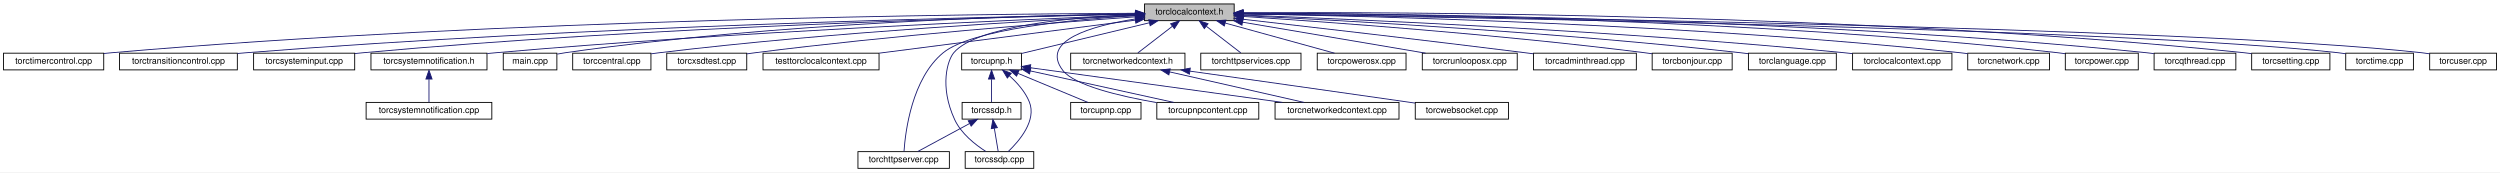
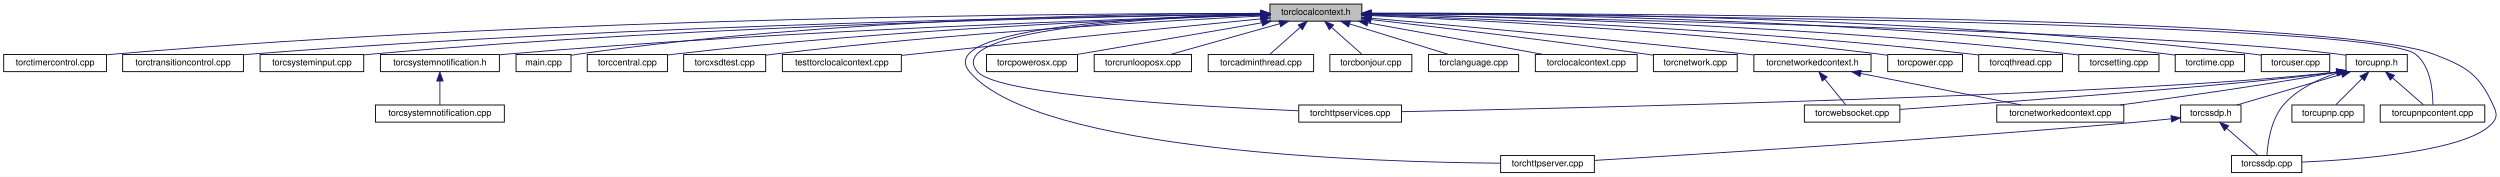
- <svg xmlns="http://www.w3.org/2000/svg" xmlns:xlink="http://www.w3.org/1999/xlink" width="2844pt" height="196pt" viewBox="0.00 0.00 2844.00 196.00">
+ <svg xmlns="http://www.w3.org/2000/svg" xmlns:xlink="http://www.w3.org/1999/xlink" width="2774pt" height="196pt" viewBox="0.00 0.00 2773.79 196.00">
  <g id="graph0" class="graph" transform="scale(1 1) rotate(0) translate(4 192)">
-     <polygon fill="white" stroke="none" points="-4,4 -4,-192 2840,-192 2840,4 -4,4" />
+     <polygon fill="white" stroke="none" points="-4,4 -4,-192 2769.79,-192 2769.79,4 -4,4" />
    <g id="node1" class="node">
-       <polygon fill="#bfbfbf" stroke="black" points="1298,-168.5 1298,-187.5 1400,-187.5 1400,-168.5 1298,-168.5" />
-       <text text-anchor="middle" x="1349" y="-175.5" font-family="Helvetica,sans-Serif" font-size="10.00">torclocalcontext.h</text>
+       <polygon fill="#bfbfbf" stroke="black" points="1405,-168.5 1405,-187.5 1507,-187.5 1507,-168.5 1405,-168.5" />
+       <text text-anchor="middle" x="1456" y="-175.5" font-family="Helvetica,sans-Serif" font-size="10.00">torclocalcontext.h</text>
    </g>
    <g id="node2" class="node">
      <g id="a_node2">
        <a xlink:href="../../d3/d4a/torctimercontrol_8cpp.html" target="_top" xlink:title="torctimercontrol.cpp">
          <polygon fill="white" stroke="black" points="0,-112.5 0,-131.5 114,-131.5 114,-112.5 0,-112.5" />
          <text text-anchor="middle" x="57" y="-119.5" font-family="Helvetica,sans-Serif" font-size="10.00">torctimercontrol.cpp</text>
        </a>
      </g>
    </g>
    <g id="edge1" class="edge">
-       <path fill="none" stroke="midnightblue" d="M1287.76,-176.89C1108.38,-176.108 568.724,-170.476 123,-132 120.12,-131.751 117.172,-131.465 114.199,-131.152" />
-       <polygon fill="midnightblue" stroke="midnightblue" points="1287.78,-180.39 1297.79,-176.93 1287.81,-173.39 1287.78,-180.39" />
+       <path fill="none" stroke="midnightblue" d="M1394.68,-177.147C1205.16,-177.125 612.082,-173.493 123,-132 120.119,-131.756 117.172,-131.473 114.198,-131.162" />
+       <polygon fill="midnightblue" stroke="midnightblue" points="1394.73,-180.647 1404.73,-177.144 1394.73,-173.647 1394.73,-180.647" />
    </g>
    <g id="node3" class="node">
      <g id="a_node3">
        <a xlink:href="../../da/dcd/torctransitioncontrol_8cpp.html" target="_top" xlink:title="torctransitioncontrol.cpp">
          <polygon fill="white" stroke="black" points="132,-112.5 132,-131.5 266,-131.5 266,-112.5 132,-112.5" />
          <text text-anchor="middle" x="199" y="-119.5" font-family="Helvetica,sans-Serif" font-size="10.00">torctransitioncontrol.cpp</text>
        </a>
      </g>
    </g>
    <g id="edge2" class="edge">
-       <path fill="none" stroke="midnightblue" d="M1287.43,-176.021C1122.99,-173.06 659.977,-162.449 276,-132 272.78,-131.745 269.487,-131.458 266.163,-131.148" />
-       <polygon fill="midnightblue" stroke="midnightblue" points="1287.76,-179.527 1297.82,-176.205 1287.88,-172.528 1287.76,-179.527" />
+       <path fill="none" stroke="midnightblue" d="M1394.95,-176.391C1220.17,-174.277 702.955,-165.439 275,-132 272.086,-131.772 269.111,-131.517 266.108,-131.241" />
+       <polygon fill="midnightblue" stroke="midnightblue" points="1394.94,-179.891 1404.98,-176.509 1395.02,-172.891 1394.94,-179.891" />
    </g>
    <g id="node4" class="node">
      <g id="a_node4">
        <a xlink:href="../../d0/ddb/torcsysteminput_8cpp.html" target="_top" xlink:title="torcsysteminput.cpp">
          <polygon fill="white" stroke="black" points="284.5,-112.5 284.5,-131.5 399.5,-131.5 399.5,-112.5 284.5,-112.5" />
          <text text-anchor="middle" x="342" y="-119.5" font-family="Helvetica,sans-Serif" font-size="10.00">torcsysteminput.cpp</text>
        </a>
      </g>
    </g>
    <g id="edge3" class="edge">
-       <path fill="none" stroke="midnightblue" d="M1287.56,-175.88C1137.33,-172.745 739.505,-162.053 409,-132 405.961,-131.724 402.848,-131.411 399.708,-131.071" />
-       <polygon fill="midnightblue" stroke="midnightblue" points="1287.88,-179.387 1297.95,-176.093 1288.02,-172.389 1287.88,-179.387" />
+       <path fill="none" stroke="midnightblue" d="M1394.74,-176.304C1233.23,-174.049 782.516,-165.045 409,-132 405.96,-131.731 402.847,-131.424 399.706,-131.089" />
+       <polygon fill="midnightblue" stroke="midnightblue" points="1394.91,-179.806 1404.96,-176.443 1395.01,-172.807 1394.91,-179.806" />
    </g>
    <g id="node5" class="node">
      <g id="a_node5">
        <a xlink:href="../../d1/d5d/torcsystemnotification_8h.html" target="_top" xlink:title="torcsystemnotification.h">
          <polygon fill="white" stroke="black" points="418,-112.5 418,-131.5 550,-131.5 550,-112.5 418,-112.5" />
          <text text-anchor="middle" x="484" y="-119.5" font-family="Helvetica,sans-Serif" font-size="10.00">torcsystemnotification.h</text>
        </a>
      </g>
    </g>
    <g id="edge4" class="edge">
-       <path fill="none" stroke="midnightblue" d="M1287.31,-174.761C1154.25,-169.651 830.473,-155.706 560,-132 556.823,-131.722 553.574,-131.416 550.295,-131.092" />
-       <polygon fill="midnightblue" stroke="midnightblue" points="1287.56,-178.273 1297.69,-175.157 1287.83,-171.278 1287.56,-178.273" />
+       <path fill="none" stroke="midnightblue" d="M1394.79,-175.392C1249.53,-171.257 872.689,-158.657 559,-132 556.125,-131.756 553.191,-131.487 550.228,-131.2" />
+       <polygon fill="midnightblue" stroke="midnightblue" points="1394.75,-178.892 1404.84,-175.675 1394.95,-171.895 1394.75,-178.892" />
    </g>
    <g id="node7" class="node">
      <g id="a_node7">
        <a xlink:href="../../d6/d7a/server_2main_8cpp.html" target="_top" xlink:title="main.cpp">
          <polygon fill="white" stroke="black" points="568.5,-112.5 568.5,-131.5 629.5,-131.5 629.5,-112.5 568.5,-112.5" />
          <text text-anchor="middle" x="599" y="-119.5" font-family="Helvetica,sans-Serif" font-size="10.00">main.cpp</text>
        </a>
      </g>
    </g>
    <g id="edge6" class="edge">
-       <path fill="none" stroke="midnightblue" d="M1287.92,-176.371C1164.62,-174.39 877.434,-166.161 639,-132 636.041,-131.576 632.976,-131.049 629.919,-130.464" />
-       <polygon fill="midnightblue" stroke="midnightblue" points="1287.87,-179.871 1297.92,-176.524 1287.98,-172.872 1287.87,-179.871" />
+       <path fill="none" stroke="midnightblue" d="M1394.71,-177.213C1258.13,-176.905 918.664,-171.803 638,-132 635.248,-131.61 632.404,-131.122 629.564,-130.576" />
+       <polygon fill="midnightblue" stroke="midnightblue" points="1394.96,-180.713 1404.97,-177.228 1394.97,-173.713 1394.96,-180.713" />
    </g>
    <g id="node8" class="node">
      <g id="a_node8">
        <a xlink:href="../../d1/d81/torccentral_8cpp.html" target="_top" xlink:title="torccentral.cpp">
          <polygon fill="white" stroke="black" points="647.5,-112.5 647.5,-131.5 736.5,-131.5 736.5,-112.5 647.5,-112.5" />
          <text text-anchor="middle" x="692" y="-119.5" font-family="Helvetica,sans-Serif" font-size="10.00">torccentral.cpp</text>
        </a>
      </g>
    </g>
    <g id="edge7" class="edge">
-       <path fill="none" stroke="midnightblue" d="M1287.45,-174.252C1178.15,-168.962 943.142,-155.735 746,-132 742.98,-131.636 739.872,-131.223 736.744,-130.778" />
-       <polygon fill="midnightblue" stroke="midnightblue" points="1287.47,-177.757 1297.62,-174.74 1287.8,-170.765 1287.47,-177.757" />
+       <path fill="none" stroke="midnightblue" d="M1394.97,-175.297C1271.76,-171.381 984.594,-159.847 745,-132 742.311,-131.688 739.552,-131.33 736.772,-130.943" />
+       <polygon fill="midnightblue" stroke="midnightblue" points="1394.87,-178.795 1404.97,-175.609 1395.08,-171.798 1394.87,-178.795" />
    </g>
    <g id="node9" class="node">
      <g id="a_node9">
        <a xlink:href="../../d6/ddf/torcxsdtest_8cpp.html" target="_top" xlink:title="torcxsdtest.cpp">
          <polygon fill="white" stroke="black" points="754.5,-112.5 754.5,-131.5 845.5,-131.5 845.5,-112.5 754.5,-112.5" />
          <text text-anchor="middle" x="800" y="-119.5" font-family="Helvetica,sans-Serif" font-size="10.00">torcxsdtest.cpp</text>
        </a>
      </g>
    </g>
    <g id="edge8" class="edge">
-       <path fill="none" stroke="midnightblue" d="M1287.53,-172.817C1193.94,-166.129 1010.22,-151.744 855,-132 851.929,-131.609 848.766,-131.176 845.582,-130.716" />
-       <polygon fill="midnightblue" stroke="midnightblue" points="1287.44,-176.32 1297.67,-173.537 1287.94,-169.337 1287.44,-176.32" />
+       <path fill="none" stroke="midnightblue" d="M1394.66,-174.182C1285.74,-168.783 1051.52,-155.391 855,-132 851.926,-131.634 848.76,-131.219 845.575,-130.773" />
+       <polygon fill="midnightblue" stroke="midnightblue" points="1394.64,-177.685 1404.8,-174.68 1394.98,-170.694 1394.64,-177.685" />
    </g>
    <g id="node10" class="node">
      <g id="a_node10">
        <a xlink:href="../../dd/dbf/testtorclocalcontext_8cpp.html" target="_top" xlink:title="testtorclocalcontext.cpp">
          <polygon fill="white" stroke="black" points="864,-112.5 864,-131.5 996,-131.5 996,-112.5 864,-112.5" />
          <text text-anchor="middle" x="930" y="-119.5" font-family="Helvetica,sans-Serif" font-size="10.00">testtorclocalcontext.cpp</text>
        </a>
      </g>
    </g>
    <g id="edge9" class="edge">
-       <path fill="none" stroke="midnightblue" d="M1287.49,-169.073C1209.71,-159.048 1076.3,-141.855 996.305,-131.545" />
-       <polygon fill="midnightblue" stroke="midnightblue" points="1287.26,-172.572 1297.62,-170.379 1288.15,-165.629 1287.26,-172.572" />
+       <path fill="none" stroke="midnightblue" d="M1394.7,-171.04C1308.71,-162.627 1147.38,-146.658 1010,-132 1005.55,-131.526 1000.97,-131.029 996.348,-130.523" />
+       <polygon fill="midnightblue" stroke="midnightblue" points="1394.52,-174.538 1404.81,-172.028 1395.2,-167.571 1394.52,-174.538" />
    </g>
    <g id="node11" class="node">
      <g id="a_node11">
        <a xlink:href="../../de/dc5/torchttpserver_8cpp.html" target="_top" xlink:title="torchttpserver.cpp">
-           <polygon fill="white" stroke="black" points="972,-0.5 972,-19.5 1076,-19.5 1076,-0.5 972,-0.5" />
-           <text text-anchor="middle" x="1024" y="-7.5" font-family="Helvetica,sans-Serif" font-size="10.00">torchttpserver.cpp</text>
+           <polygon fill="white" stroke="black" points="1661,-0.5 1661,-19.5 1765,-19.5 1765,-0.5 1661,-0.5" />
+           <text text-anchor="middle" x="1713" y="-7.5" font-family="Helvetica,sans-Serif" font-size="10.00">torchttpserver.cpp</text>
        </a>
      </g>
    </g>
    <g id="edge10" class="edge">
-       <path fill="none" stroke="midnightblue" d="M1287.46,-174.23C1215.34,-169.789 1101.52,-158.676 1069,-132 1033.3,-102.716 1025.92,-42.211 1024.39,-19.693" />
-       <polygon fill="midnightblue" stroke="midnightblue" points="1287.6,-177.744 1297.79,-174.838 1288.01,-170.756 1287.6,-177.744" />
+       <path fill="none" stroke="midnightblue" d="M1394.69,-176.245C1275.78,-173.66 1029.04,-162.254 1072,-112 1147.94,-23.152 1521.9,-11.979 1660.87,-10.935" />
+       <polygon fill="midnightblue" stroke="midnightblue" points="1394.69,-179.745 1404.76,-176.449 1394.83,-172.747 1394.69,-179.745" />
    </g>
    <g id="node12" class="node">
      <g id="a_node12">
        <a xlink:href="../../da/d1a/torchttpservices_8cpp.html" target="_top" xlink:title="torchttpservices.cpp">
-           <polygon fill="white" stroke="black" points="1362,-112.5 1362,-131.5 1476,-131.5 1476,-112.5 1362,-112.5" />
-           <text text-anchor="middle" x="1419" y="-119.5" font-family="Helvetica,sans-Serif" font-size="10.00">torchttpservices.cpp</text>
+           <polygon fill="white" stroke="black" points="1437,-56.5 1437,-75.5 1551,-75.5 1551,-56.5 1437,-56.5" />
+           <text text-anchor="middle" x="1494" y="-63.5" font-family="Helvetica,sans-Serif" font-size="10.00">torchttpservices.cpp</text>
        </a>
      </g>
    </g>
    <g id="edge11" class="edge">
-       <path fill="none" stroke="midnightblue" d="M1368.31,-162.101C1380.91,-152.382 1396.93,-140.027 1407.55,-131.834" />
-       <polygon fill="midnightblue" stroke="midnightblue" points="1366.03,-159.445 1360.25,-168.324 1370.3,-164.987 1366.03,-159.445" />
+       <path fill="none" stroke="midnightblue" d="M1394.71,-175.849C1277.76,-172.552 1038.01,-159.925 1081,-112 1104.33,-85.993 1328.91,-73.576 1436.75,-69.075" />
+       <polygon fill="midnightblue" stroke="midnightblue" points="1394.86,-179.354 1404.95,-176.123 1395.05,-172.357 1394.86,-179.354" />
    </g>
    <g id="node13" class="node">
      <g id="a_node13">
        <a xlink:href="../../df/d2a/torcpowerosx_8cpp.html" target="_top" xlink:title="torcpowerosx.cpp">
-           <polygon fill="white" stroke="black" points="1494.5,-112.5 1494.5,-131.5 1595.5,-131.5 1595.5,-112.5 1494.5,-112.5" />
-           <text text-anchor="middle" x="1545" y="-119.5" font-family="Helvetica,sans-Serif" font-size="10.00">torcpowerosx.cpp</text>
+           <polygon fill="white" stroke="black" points="1090.5,-112.5 1090.5,-131.5 1191.5,-131.5 1191.5,-112.5 1090.5,-112.5" />
+           <text text-anchor="middle" x="1141" y="-119.5" font-family="Helvetica,sans-Serif" font-size="10.00">torcpowerosx.cpp</text>
        </a>
      </g>
    </g>
    <g id="edge12" class="edge">
-       <path fill="none" stroke="midnightblue" d="M1390.02,-165.699C1427.01,-155.507 1480.6,-140.743 1514.09,-131.516" />
-       <polygon fill="midnightblue" stroke="midnightblue" points="1388.77,-162.413 1380.06,-168.444 1390.63,-169.162 1388.77,-162.413" />
+       <path fill="none" stroke="midnightblue" d="M1396.08,-166.727C1336.55,-156.523 1246.34,-141.058 1190.68,-131.516" />
+       <polygon fill="midnightblue" stroke="midnightblue" points="1395.64,-170.203 1406.09,-168.444 1396.82,-163.304 1395.64,-170.203" />
    </g>
    <g id="node14" class="node">
      <g id="a_node14">
        <a xlink:href="../../d7/d74/torcrunlooposx_8cpp.html" target="_top" xlink:title="torcrunlooposx.cpp">
-           <polygon fill="white" stroke="black" points="1614,-112.5 1614,-131.5 1722,-131.5 1722,-112.5 1614,-112.5" />
-           <text text-anchor="middle" x="1668" y="-119.5" font-family="Helvetica,sans-Serif" font-size="10.00">torcrunlooposx.cpp</text>
+           <polygon fill="white" stroke="black" points="1210,-112.5 1210,-131.5 1318,-131.5 1318,-112.5 1210,-112.5" />
+           <text text-anchor="middle" x="1264" y="-119.5" font-family="Helvetica,sans-Serif" font-size="10.00">torcrunlooposx.cpp</text>
        </a>
      </g>
    </g>
    <g id="edge13" class="edge">
-       <path fill="none" stroke="midnightblue" d="M1409.68,-166.727C1469.97,-156.523 1561.32,-141.058 1617.69,-131.516" />
-       <polygon fill="midnightblue" stroke="midnightblue" points="1408.82,-163.324 1399.55,-168.444 1409.99,-170.225 1408.82,-163.324" />
+       <path fill="none" stroke="midnightblue" d="M1415.82,-165.699C1379.58,-155.507 1327.09,-140.743 1294.28,-131.516" />
+       <polygon fill="midnightblue" stroke="midnightblue" points="1415,-169.105 1425.58,-168.444 1416.9,-162.367 1415,-169.105" />
    </g>
    <g id="node15" class="node">
      <g id="a_node15">
        <a xlink:href="../../d5/d95/torcadminthread_8cpp.html" target="_top" xlink:title="torcadminthread.cpp">
-           <polygon fill="white" stroke="black" points="1740.5,-112.5 1740.5,-131.5 1857.5,-131.5 1857.5,-112.5 1740.5,-112.5" />
-           <text text-anchor="middle" x="1799" y="-119.5" font-family="Helvetica,sans-Serif" font-size="10.00">torcadminthread.cpp</text>
+           <polygon fill="white" stroke="black" points="1336.5,-112.5 1336.5,-131.5 1453.5,-131.5 1453.5,-112.5 1336.5,-112.5" />
+           <text text-anchor="middle" x="1395" y="-119.5" font-family="Helvetica,sans-Serif" font-size="10.00">torcadminthread.cpp</text>
        </a>
      </g>
    </g>
    <g id="edge14" class="edge">
-       <path fill="none" stroke="midnightblue" d="M1410.27,-170.056C1485.75,-161.439 1617.88,-146.148 1731,-132 1734.07,-131.616 1737.22,-131.217 1740.4,-130.81" />
-       <polygon fill="midnightblue" stroke="midnightblue" points="1409.54,-166.616 1400,-171.227 1410.34,-173.571 1409.54,-166.616" />
+       <path fill="none" stroke="midnightblue" d="M1438.53,-161.537C1427.66,-151.909 1414.06,-139.869 1404.98,-131.834" />
+       <polygon fill="midnightblue" stroke="midnightblue" points="1436.39,-164.316 1446.2,-168.324 1441.03,-159.075 1436.39,-164.316" />
    </g>
    <g id="node16" class="node">
      <g id="a_node16">
        <a xlink:href="../../dc/d96/torcbonjour_8cpp.html" target="_top" xlink:title="torcbonjour.cpp">
-           <polygon fill="white" stroke="black" points="1875.5,-112.5 1875.5,-131.5 1966.5,-131.5 1966.5,-112.5 1875.5,-112.5" />
-           <text text-anchor="middle" x="1921" y="-119.5" font-family="Helvetica,sans-Serif" font-size="10.00">torcbonjour.cpp</text>
+           <polygon fill="white" stroke="black" points="1471.5,-112.5 1471.5,-131.5 1562.5,-131.5 1562.5,-112.5 1471.5,-112.5" />
+           <text text-anchor="middle" x="1517" y="-119.5" font-family="Helvetica,sans-Serif" font-size="10.00">torcbonjour.cpp</text>
        </a>
      </g>
    </g>
    <g id="edge15" class="edge">
-       <path fill="none" stroke="midnightblue" d="M1410.47,-173.228C1507.64,-166.912 1702.61,-152.807 1867,-132 1869.73,-131.654 1872.54,-131.271 1875.37,-130.863" />
-       <polygon fill="midnightblue" stroke="midnightblue" points="1409.99,-169.751 1400.24,-173.887 1410.44,-176.736 1409.99,-169.751" />
+       <path fill="none" stroke="midnightblue" d="M1473.47,-161.537C1484.34,-151.909 1497.94,-139.869 1507.02,-131.834" />
+       <polygon fill="midnightblue" stroke="midnightblue" points="1470.97,-159.075 1465.8,-168.324 1475.61,-164.316 1470.97,-159.075" />
    </g>
    <g id="node17" class="node">
      <g id="a_node17">
        <a xlink:href="../../d3/df3/torclanguage_8cpp.html" target="_top" xlink:title="torclanguage.cpp">
-           <polygon fill="white" stroke="black" points="1985,-112.5 1985,-131.5 2085,-131.5 2085,-112.5 1985,-112.5" />
-           <text text-anchor="middle" x="2035" y="-119.5" font-family="Helvetica,sans-Serif" font-size="10.00">torclanguage.cpp</text>
+           <polygon fill="white" stroke="black" points="1581,-112.5 1581,-131.5 1681,-131.5 1681,-112.5 1581,-112.5" />
+           <text text-anchor="middle" x="1631" y="-119.5" font-family="Helvetica,sans-Serif" font-size="10.00">torclanguage.cpp</text>
        </a>
      </g>
    </g>
    <g id="edge16" class="edge">
-       <path fill="none" stroke="midnightblue" d="M1410.47,-174.218C1522.94,-168.765 1769.34,-155.142 1976,-132 1978.88,-131.677 1981.84,-131.317 1984.82,-130.932" />
-       <polygon fill="midnightblue" stroke="midnightblue" points="1410.15,-170.729 1400.33,-174.705 1410.49,-177.721 1410.15,-170.729" />
+       <path fill="none" stroke="midnightblue" d="M1493.47,-165.436C1526.47,-155.255 1573.76,-140.664 1603.4,-131.516" />
+       <polygon fill="midnightblue" stroke="midnightblue" points="1492.25,-162.151 1483.73,-168.444 1494.32,-168.839 1492.25,-162.151" />
    </g>
    <g id="node18" class="node">
      <g id="a_node18">
        <a xlink:href="../../da/d67/torclocalcontext_8cpp.html" target="_top" xlink:title="torclocalcontext.cpp">
-           <polygon fill="white" stroke="black" points="2103.5,-112.5 2103.5,-131.5 2216.5,-131.5 2216.5,-112.5 2103.5,-112.5" />
-           <text text-anchor="middle" x="2160" y="-119.5" font-family="Helvetica,sans-Serif" font-size="10.00">torclocalcontext.cpp</text>
+           <polygon fill="white" stroke="black" points="1699.5,-112.5 1699.5,-131.5 1812.5,-131.5 1812.5,-112.5 1699.5,-112.5" />
+           <text text-anchor="middle" x="1756" y="-119.5" font-family="Helvetica,sans-Serif" font-size="10.00">torclocalcontext.cpp</text>
        </a>
      </g>
    </g>
    <g id="edge17" class="edge">
-       <path fill="none" stroke="midnightblue" d="M1410.48,-174.852C1538.1,-170.049 1840.95,-156.861 2094,-132 2096.99,-131.706 2100.06,-131.379 2103.15,-131.028" />
-       <polygon fill="midnightblue" stroke="midnightblue" points="1410,-171.367 1400.14,-175.237 1410.26,-178.363 1410,-171.367" />
+       <path fill="none" stroke="midnightblue" d="M1513.42,-166.664C1570.12,-156.459 1655.79,-141.039 1708.69,-131.516" />
+       <polygon fill="midnightblue" stroke="midnightblue" points="1512.76,-163.227 1503.54,-168.444 1514,-170.117 1512.76,-163.227" />
    </g>
    <g id="node19" class="node">
      <g id="a_node19">
        <a xlink:href="../../da/d9c/torcnetwork_8cpp.html" target="_top" xlink:title="torcnetwork.cpp">
-           <polygon fill="white" stroke="black" points="2234.5,-112.5 2234.5,-131.5 2327.5,-131.5 2327.5,-112.5 2234.5,-112.5" />
-           <text text-anchor="middle" x="2281" y="-119.5" font-family="Helvetica,sans-Serif" font-size="10.00">torcnetwork.cpp</text>
+           <polygon fill="white" stroke="black" points="1830.5,-112.5 1830.5,-131.5 1923.5,-131.5 1923.5,-112.5 1830.5,-112.5" />
+           <text text-anchor="middle" x="1877" y="-119.5" font-family="Helvetica,sans-Serif" font-size="10.00">torcnetwork.cpp</text>
        </a>
      </g>
    </g>
    <g id="edge18" class="edge">
-       <path fill="none" stroke="midnightblue" d="M1410.4,-176.189C1553.65,-173.788 1920.98,-164.68 2226,-132 2228.69,-131.711 2231.46,-131.378 2234.24,-131.014" />
-       <polygon fill="midnightblue" stroke="midnightblue" points="1410.01,-172.695 1400.07,-176.357 1410.12,-179.694 1410.01,-172.695" />
+       <path fill="none" stroke="midnightblue" d="M1517.36,-170.213C1590.14,-161.986 1715.09,-147.314 1822,-132 1824.68,-131.616 1827.43,-131.208 1830.21,-130.786" />
+       <polygon fill="midnightblue" stroke="midnightblue" points="1516.55,-166.781 1507,-171.379 1517.33,-173.737 1516.55,-166.781" />
    </g>
    <g id="node20" class="node">
      <g id="a_node20">
-         <a xlink:href="../../dd/d1e/torcupnp_8h.html" target="_top" xlink:title="torcupnp.h">
-           <polygon fill="white" stroke="black" points="1090,-112.5 1090,-131.5 1158,-131.5 1158,-112.5 1090,-112.5" />
-           <text text-anchor="middle" x="1124" y="-119.5" font-family="Helvetica,sans-Serif" font-size="10.00">torcupnp.h</text>
+         <a xlink:href="../../d5/d9a/torcnetworkedcontext_8h.html" target="_top" xlink:title="torcnetworkedcontext.h">
+           <polygon fill="white" stroke="black" points="1942,-112.5 1942,-131.5 2072,-131.5 2072,-112.5 1942,-112.5" />
+           <text text-anchor="middle" x="2007" y="-119.5" font-family="Helvetica,sans-Serif" font-size="10.00">torcnetworkedcontext.h</text>
        </a>
      </g>
    </g>
    <g id="edge19" class="edge">
-       <path fill="none" stroke="midnightblue" d="M1303.41,-166.059C1260.37,-155.728 1196.79,-140.47 1158.01,-131.163" />
-       <polygon fill="midnightblue" stroke="midnightblue" points="1302.81,-169.513 1313.35,-168.444 1304.44,-162.706 1302.81,-169.513" />
-     </g>
-     <g id="node22" class="node">
-       <g id="a_node22">
-         <a xlink:href="../../d9/de1/torcssdp_8cpp.html" target="_top" xlink:title="torcssdp.cpp">
-           <polygon fill="white" stroke="black" points="1094,-0.5 1094,-19.5 1172,-19.5 1172,-0.5 1094,-0.5" />
-           <text text-anchor="middle" x="1133" y="-7.5" font-family="Helvetica,sans-Serif" font-size="10.00">torcssdp.cpp</text>
-         </a>
-       </g>
-     </g>
-     <g id="edge35" class="edge">
-       <path fill="none" stroke="midnightblue" d="M1287.82,-175.562C1217.06,-172.456 1106.96,-162.681 1081,-132 1074.16,-123.92 1064.35,-94.207 1082,-56 1089.33,-40.136 1105.23,-27.574 1117.34,-19.799" />
-       <polygon fill="midnightblue" stroke="midnightblue" points="1287.82,-179.065 1297.96,-175.974 1288.11,-172.071 1287.82,-179.065" />
+       <path fill="none" stroke="midnightblue" d="M1517.34,-171.746C1608.21,-163.842 1783.89,-148.098 1933,-132 1935.83,-131.694 1938.72,-131.375 1941.64,-131.046" />
+       <polygon fill="midnightblue" stroke="midnightblue" points="1516.88,-168.272 1507.22,-172.624 1517.49,-175.246 1516.88,-168.272" />
+     </g>
+     <g id="node23" class="node">
+       <g id="a_node23">
+         <a xlink:href="../../d2/da7/torcpower_8cpp.html" target="_top" xlink:title="torcpower.cpp">
+           <polygon fill="white" stroke="black" points="2090.5,-112.5 2090.5,-131.5 2173.5,-131.5 2173.5,-112.5 2090.5,-112.5" />
+           <text text-anchor="middle" x="2132" y="-119.5" font-family="Helvetica,sans-Serif" font-size="10.00">torcpower.cpp</text>
+         </a>
+       </g>
+     </g>
+     <g id="edge22" class="edge">
+       <path fill="none" stroke="midnightblue" d="M1517.33,-174.678C1629.53,-169.965 1875.28,-157.49 2081,-132 2084.03,-131.624 2087.16,-131.189 2090.3,-130.718" />
+       <polygon fill="midnightblue" stroke="midnightblue" points="1517.06,-171.186 1507.21,-175.097 1517.35,-178.18 1517.06,-171.186" />
+     </g>
+     <g id="node24" class="node">
+       <g id="a_node24">
+         <a xlink:href="../../d8/d8c/torcqthread_8cpp.html" target="_top" xlink:title="torcqthread.cpp">
+           <polygon fill="white" stroke="black" points="2191.5,-112.5 2191.5,-131.5 2284.5,-131.5 2284.5,-112.5 2191.5,-112.5" />
+           <text text-anchor="middle" x="2238" y="-119.5" font-family="Helvetica,sans-Serif" font-size="10.00">torcqthread.cpp</text>
+         </a>
+       </g>
+     </g>
+     <g id="edge23" class="edge">
+       <path fill="none" stroke="midnightblue" d="M1517.45,-175.278C1642.89,-171.305 1937.32,-159.634 2183,-132 2185.69,-131.697 2188.45,-131.353 2191.24,-130.98" />
+       <polygon fill="midnightblue" stroke="midnightblue" points="1517.16,-171.785 1507.27,-175.595 1517.38,-178.782 1517.16,-171.785" />
    </g>
    <g id="node25" class="node">
      <g id="a_node25">
-         <a xlink:href="../../d9/db2/torcupnpcontent_8cpp.html" target="_top" xlink:title="torcupnpcontent.cpp">
-           <polygon fill="white" stroke="black" points="1312,-56.5 1312,-75.5 1428,-75.5 1428,-56.5 1312,-56.5" />
-           <text text-anchor="middle" x="1370" y="-63.5" font-family="Helvetica,sans-Serif" font-size="10.00">torcupnpcontent.cpp</text>
-         </a>
-       </g>
-     </g>
-     <g id="edge36" class="edge">
-       <path fill="none" stroke="midnightblue" d="M1287.68,-170.454C1237.65,-162.553 1179.14,-145.852 1205,-112 1218.11,-94.834 1269.62,-82.644 1311.64,-75.32" />
-       <polygon fill="midnightblue" stroke="midnightblue" points="1287.47,-173.96 1297.87,-171.964 1288.49,-167.036 1287.47,-173.96" />
+         <a xlink:href="../../de/d3c/torcsetting_8cpp.html" target="_top" xlink:title="torcsetting.cpp">
+           <polygon fill="white" stroke="black" points="2302.5,-112.5 2302.5,-131.5 2391.5,-131.5 2391.5,-112.5 2302.5,-112.5" />
+           <text text-anchor="middle" x="2347" y="-119.5" font-family="Helvetica,sans-Serif" font-size="10.00">torcsetting.cpp</text>
+         </a>
+       </g>
+     </g>
+     <g id="edge24" class="edge">
+       <path fill="none" stroke="midnightblue" d="M1517.19,-176.113C1655.84,-173.578 2004.41,-164.256 2294,-132 2296.69,-131.7 2299.45,-131.353 2302.23,-130.973" />
+       <polygon fill="midnightblue" stroke="midnightblue" points="1517.12,-172.613 1507.18,-176.29 1517.24,-179.612 1517.12,-172.613" />
    </g>
    <g id="node26" class="node">
      <g id="a_node26">
-         <a xlink:href="../../d5/d9a/torcnetworkedcontext_8h.html" target="_top" xlink:title="torcnetworkedcontext.h">
-           <polygon fill="white" stroke="black" points="1214,-112.5 1214,-131.5 1344,-131.5 1344,-112.5 1214,-112.5" />
-           <text text-anchor="middle" x="1279" y="-119.5" font-family="Helvetica,sans-Serif" font-size="10.00">torcnetworkedcontext.h</text>
-         </a>
-       </g>
-     </g>
-     <g id="edge27" class="edge">
-       <path fill="none" stroke="midnightblue" d="M1329.69,-162.101C1317.09,-152.382 1301.07,-140.027 1290.45,-131.834" />
-       <polygon fill="midnightblue" stroke="midnightblue" points="1327.7,-164.987 1337.75,-168.324 1331.97,-159.445 1327.7,-164.987" />
+         <a xlink:href="../../d8/d51/torctime_8cpp.html" target="_top" xlink:title="torctime.cpp">
+           <polygon fill="white" stroke="black" points="2409.5,-112.5 2409.5,-131.5 2486.5,-131.5 2486.5,-112.5 2409.5,-112.5" />
+           <text text-anchor="middle" x="2448" y="-119.5" font-family="Helvetica,sans-Serif" font-size="10.00">torctime.cpp</text>
+         </a>
+       </g>
+     </g>
+     <g id="edge25" class="edge">
+       <path fill="none" stroke="midnightblue" d="M1517.62,-177.078C1668.72,-176.615 2069.51,-171.43 2401,-132 2403.72,-131.676 2406.52,-131.286 2409.34,-130.853" />
+       <polygon fill="midnightblue" stroke="midnightblue" points="1517.16,-173.579 1507.17,-177.104 1517.18,-180.579 1517.16,-173.579" />
+     </g>
+     <g id="node27" class="node">
+       <g id="a_node27">
+         <a xlink:href="../../d5/d2f/torcuser_8cpp.html" target="_top" xlink:title="torcuser.cpp">
+           <polygon fill="white" stroke="black" points="2505,-112.5 2505,-131.5 2581,-131.5 2581,-112.5 2505,-112.5" />
+           <text text-anchor="middle" x="2543" y="-119.5" font-family="Helvetica,sans-Serif" font-size="10.00">torcuser.cpp</text>
+         </a>
+       </g>
+     </g>
+     <g id="edge26" class="edge">
+       <path fill="none" stroke="midnightblue" d="M1517.26,-177.461C1678.23,-178.001 2126.26,-175.166 2496,-132 2498.89,-131.663 2501.87,-131.25 2504.85,-130.787" />
+       <polygon fill="midnightblue" stroke="midnightblue" points="1517.09,-173.961 1507.07,-177.421 1517.06,-180.961 1517.09,-173.961" />
    </g>
    <g id="node28" class="node">
      <g id="a_node28">
-         <a xlink:href="../../d2/da7/torcpower_8cpp.html" target="_top" xlink:title="torcpower.cpp">
-           <polygon fill="white" stroke="black" points="2345.5,-112.5 2345.5,-131.5 2428.5,-131.5 2428.5,-112.5 2345.5,-112.5" />
-           <text text-anchor="middle" x="2387" y="-119.5" font-family="Helvetica,sans-Serif" font-size="10.00">torcpower.cpp</text>
-         </a>
-       </g>
-     </g>
-     <g id="edge30" class="edge">
-       <path fill="none" stroke="midnightblue" d="M1410.39,-177.026C1565.93,-176.481 1987.97,-171.186 2337,-132 2339.72,-131.695 2342.51,-131.332 2345.32,-130.929" />
-       <polygon fill="midnightblue" stroke="midnightblue" points="1410.08,-173.527 1400.09,-177.057 1410.1,-180.527 1410.08,-173.527" />
+         <a xlink:href="../../d9/de1/torcssdp_8cpp.html" target="_top" xlink:title="torcssdp.cpp">
+           <polygon fill="white" stroke="black" points="2472,-0.5 2472,-19.5 2550,-19.5 2550,-0.5 2472,-0.5" />
+           <text text-anchor="middle" x="2511" y="-7.5" font-family="Helvetica,sans-Serif" font-size="10.00">torcssdp.cpp</text>
+         </a>
+       </g>
+     </g>
+     <g id="edge27" class="edge">
+       <path fill="none" stroke="midnightblue" d="M1517.36,-177.123C1752.12,-177.273 2585.73,-174.762 2696,-132 2731.87,-118.091 2745.84,-110.91 2762,-76 2765.73,-67.934 2767.7,-62.818 2762,-56 2735.44,-24.253 2613.75,-14.875 2550.08,-12.126" />
+       <polygon fill="midnightblue" stroke="midnightblue" points="1517.29,-173.623 1507.29,-177.115 1517.29,-180.623 1517.29,-173.623" />
    </g>
    <g id="node29" class="node">
      <g id="a_node29">
-         <a xlink:href="../../d8/d8c/torcqthread_8cpp.html" target="_top" xlink:title="torcqthread.cpp">
-           <polygon fill="white" stroke="black" points="2446.5,-112.5 2446.5,-131.5 2539.5,-131.5 2539.5,-112.5 2446.5,-112.5" />
-           <text text-anchor="middle" x="2493" y="-119.5" font-family="Helvetica,sans-Serif" font-size="10.00">torcqthread.cpp</text>
-         </a>
-       </g>
-     </g>
-     <g id="edge31" class="edge">
-       <path fill="none" stroke="midnightblue" d="M1410.2,-177.059C1576.08,-176.66 2048.03,-171.817 2438,-132 2440.7,-131.725 2443.46,-131.402 2446.24,-131.046" />
-       <polygon fill="midnightblue" stroke="midnightblue" points="1410.18,-173.559 1400.19,-177.078 1410.19,-180.559 1410.18,-173.559" />
-     </g>
-     <g id="node30" class="node">
-       <g id="a_node30">
-         <a xlink:href="../../de/d3c/torcsetting_8cpp.html" target="_top" xlink:title="torcsetting.cpp">
-           <polygon fill="white" stroke="black" points="2557.5,-112.5 2557.5,-131.5 2646.5,-131.5 2646.5,-112.5 2557.5,-112.5" />
-           <text text-anchor="middle" x="2602" y="-119.5" font-family="Helvetica,sans-Serif" font-size="10.00">torcsetting.cpp</text>
-         </a>
-       </g>
-     </g>
-     <g id="edge32" class="edge">
-       <path fill="none" stroke="midnightblue" d="M1410.2,-177.523C1587.14,-178.428 2114.39,-176.856 2549,-132 2551.69,-131.722 2554.45,-131.392 2557.24,-131.024" />
-       <polygon fill="midnightblue" stroke="midnightblue" points="1410.07,-174.022 1400.05,-177.466 1410.03,-181.022 1410.07,-174.022" />
-     </g>
-     <g id="node31" class="node">
-       <g id="a_node31">
-         <a xlink:href="../../d8/d51/torctime_8cpp.html" target="_top" xlink:title="torctime.cpp">
-           <polygon fill="white" stroke="black" points="2664.5,-112.5 2664.5,-131.5 2741.5,-131.5 2741.5,-112.5 2664.5,-112.5" />
-           <text text-anchor="middle" x="2703" y="-119.5" font-family="Helvetica,sans-Serif" font-size="10.00">torctime.cpp</text>
-         </a>
-       </g>
-     </g>
-     <g id="edge33" class="edge">
-       <path fill="none" stroke="midnightblue" d="M1410.47,-176.147C1634.93,-172.834 2410.02,-159.617 2656,-132 2658.72,-131.694 2661.53,-131.318 2664.34,-130.894" />
-       <polygon fill="midnightblue" stroke="midnightblue" points="1410.15,-172.651 1400.2,-176.297 1410.25,-179.65 1410.15,-172.651" />
+         <a xlink:href="../../dd/d1e/torcupnp_8h.html" target="_top" xlink:title="torcupnp.h">
+           <polygon fill="white" stroke="black" points="2599,-112.5 2599,-131.5 2667,-131.5 2667,-112.5 2599,-112.5" />
+           <text text-anchor="middle" x="2633" y="-119.5" font-family="Helvetica,sans-Serif" font-size="10.00">torcupnp.h</text>
+         </a>
+       </g>
+     </g>
+     <g id="edge28" class="edge">
+       <path fill="none" stroke="midnightblue" d="M1517.38,-175.914C1721.99,-172.081 2379.66,-158.001 2590,-132 2592.88,-131.644 2595.85,-131.196 2598.82,-130.69" />
+       <polygon fill="midnightblue" stroke="midnightblue" points="1517.06,-172.419 1507.13,-176.104 1517.19,-179.418 1517.06,-172.419" />
    </g>
    <g id="node32" class="node">
      <g id="a_node32">
-         <a xlink:href="../../d5/d2f/torcuser_8cpp.html" target="_top" xlink:title="torcuser.cpp">
-           <polygon fill="white" stroke="black" points="2760,-112.5 2760,-131.5 2836,-131.5 2836,-112.5 2760,-112.5" />
-           <text text-anchor="middle" x="2798" y="-119.5" font-family="Helvetica,sans-Serif" font-size="10.00">torcuser.cpp</text>
-         </a>
-       </g>
-     </g>
-     <g id="edge34" class="edge">
-       <path fill="none" stroke="midnightblue" d="M1410.22,-176.316C1644.64,-173.497 2485.38,-161.51 2751,-132 2753.89,-131.679 2756.87,-131.277 2759.86,-130.823" />
-       <polygon fill="midnightblue" stroke="midnightblue" points="1410.12,-172.817 1400.17,-176.435 1410.21,-179.816 1410.12,-172.817" />
+         <a xlink:href="../../d9/db2/torcupnpcontent_8cpp.html" target="_top" xlink:title="torcupnpcontent.cpp">
+           <polygon fill="white" stroke="black" points="2637,-56.5 2637,-75.5 2753,-75.5 2753,-56.5 2637,-56.5" />
+           <text text-anchor="middle" x="2695" y="-63.5" font-family="Helvetica,sans-Serif" font-size="10.00">torcupnpcontent.cpp</text>
+         </a>
+       </g>
+     </g>
+     <g id="edge38" class="edge">
+       <path fill="none" stroke="midnightblue" d="M1517.71,-176.712C1759.31,-175.329 2629.94,-167.869 2676,-132 2693.25,-118.564 2695.47,-90.339 2695.39,-75.908" />
+       <polygon fill="midnightblue" stroke="midnightblue" points="1517.34,-173.214 1507.36,-176.769 1517.38,-180.214 1517.34,-173.214" />
    </g>
    <g id="node6" class="node">
      <g id="a_node6">
        <a xlink:href="../../d8/de9/torcsystemnotification_8cpp.html" target="_top" xlink:title="torcsystemnotification.cpp">
          <polygon fill="white" stroke="black" points="412.5,-56.5 412.5,-75.5 555.5,-75.5 555.5,-56.5 412.5,-56.5" />
          <text text-anchor="middle" x="484" y="-63.5" font-family="Helvetica,sans-Serif" font-size="10.00">torcsystemnotification.cpp</text>
        </a>
      </g>
    </g>
    <g id="edge5" class="edge">
      <path fill="none" stroke="midnightblue" d="M484,-101.805C484,-92.91 484,-82.78 484,-75.751" />
      <polygon fill="midnightblue" stroke="midnightblue" points="480.5,-102.083 484,-112.083 487.5,-102.083 480.5,-102.083" />
    </g>
    <g id="node21" class="node">
      <g id="a_node21">
+         <a xlink:href="../../db/d78/torcwebsocket_8cpp.html" target="_top" xlink:title="torcwebsocket.cpp">
+           <polygon fill="white" stroke="black" points="1998,-56.5 1998,-75.5 2104,-75.5 2104,-56.5 1998,-56.5" />
+           <text text-anchor="middle" x="2051" y="-63.5" font-family="Helvetica,sans-Serif" font-size="10.00">torcwebsocket.cpp</text>
+         </a>
+       </g>
+     </g>
+     <g id="edge20" class="edge">
+       <path fill="none" stroke="midnightblue" d="M2020.73,-104.144C2028.4,-94.736 2037.63,-83.405 2043.87,-75.751" />
+       <polygon fill="midnightblue" stroke="midnightblue" points="2017.87,-102.12 2014.27,-112.083 2023.3,-106.541 2017.87,-102.12" />
+     </g>
+     <g id="node22" class="node">
+       <g id="a_node22">
        <a xlink:href="../../de/d48/torcnetworkedcontext_8cpp.html" target="_top" xlink:title="torcnetworkedcontext.cpp">
-           <polygon fill="white" stroke="black" points="1446.5,-56.5 1446.5,-75.5 1587.5,-75.5 1587.5,-56.5 1446.5,-56.5" />
-           <text text-anchor="middle" x="1517" y="-63.5" font-family="Helvetica,sans-Serif" font-size="10.00">torcnetworkedcontext.cpp</text>
-         </a>
-       </g>
-     </g>
-     <g id="edge20" class="edge">
-       <path fill="none" stroke="midnightblue" d="M1168.44,-114.893C1238.55,-105.26 1375.03,-86.508 1454.82,-75.543" />
-       <polygon fill="midnightblue" stroke="midnightblue" points="1167.62,-111.474 1158.19,-116.302 1168.57,-118.408 1167.62,-111.474" />
+           <polygon fill="white" stroke="black" points="2211.5,-56.5 2211.5,-75.5 2352.5,-75.5 2352.5,-56.5 2211.5,-56.5" />
+           <text text-anchor="middle" x="2282" y="-63.5" font-family="Helvetica,sans-Serif" font-size="10.00">torcnetworkedcontext.cpp</text>
+         </a>
+       </g>
    </g>
    <g id="edge21" class="edge">
-       <path fill="none" stroke="midnightblue" d="M1144.24,-105.859C1153.01,-98.031 1162.32,-87.672 1167,-76 1175.44,-54.959 1155.7,-31.754 1142.9,-19.566" />
-       <polygon fill="midnightblue" stroke="midnightblue" points="1141.95,-103.217 1136.5,-112.302 1146.42,-108.599 1141.95,-103.217" />
-     </g>
-     <g id="node23" class="node">
-       <g id="a_node23">
+       <path fill="none" stroke="midnightblue" d="M2060.61,-110.473C2112.58,-100.268 2190.44,-84.979 2238.63,-75.516" />
+       <polygon fill="midnightblue" stroke="midnightblue" points="2059.71,-107.082 2050.57,-112.444 2061.06,-113.951 2059.71,-107.082" />
+     </g>
+     <g id="edge29" class="edge">
+       <path fill="none" stroke="midnightblue" d="M2588.86,-112.111C2366.76,-86.203 1743.74,-71.992 1551.3,-68.101" />
+       <polygon fill="midnightblue" stroke="midnightblue" points="2588.47,-115.589 2598.82,-113.314 2589.31,-108.639 2588.47,-115.589" />
+     </g>
+     <g id="edge30" class="edge">
+       <path fill="none" stroke="midnightblue" d="M2588.77,-112.028C2480.09,-97.24 2217.41,-78.404 2104.19,-70.603" />
+       <polygon fill="midnightblue" stroke="midnightblue" points="2588.41,-115.511 2598.8,-113.446 2589.39,-108.58 2588.41,-115.511" />
+     </g>
+     <g id="edge31" class="edge">
+       <path fill="none" stroke="midnightblue" d="M2588.82,-111.877C2500.23,-96.321 2408.83,-83.521 2348.58,-75.529" />
+       <polygon fill="midnightblue" stroke="midnightblue" points="2588.31,-115.342 2598.77,-113.638 2589.53,-108.449 2588.31,-115.342" />
+     </g>
+     <g id="edge32" class="edge">
+       <path fill="none" stroke="midnightblue" d="M2589.05,-111.04C2568.52,-104.308 2545.29,-93.374 2530,-76 2515.71,-59.76 2512.15,-33.286 2511.27,-19.679" />
+       <polygon fill="midnightblue" stroke="midnightblue" points="2588.28,-114.464 2598.86,-114.017 2590.31,-107.765 2588.28,-114.464" />
+     </g>
+     <g id="node30" class="node">
+       <g id="a_node30">
        <a xlink:href="../../dd/d3e/torcssdp_8h.html" target="_top" xlink:title="torcssdp.h">
-           <polygon fill="white" stroke="black" points="1090.5,-56.5 1090.5,-75.5 1157.5,-75.5 1157.5,-56.5 1090.5,-56.5" />
-           <text text-anchor="middle" x="1124" y="-63.5" font-family="Helvetica,sans-Serif" font-size="10.00">torcssdp.h</text>
-         </a>
-       </g>
-     </g>
-     <g id="edge22" class="edge">
-       <path fill="none" stroke="midnightblue" d="M1124,-101.805C1124,-92.91 1124,-82.78 1124,-75.751" />
-       <polygon fill="midnightblue" stroke="midnightblue" points="1120.5,-102.083 1124,-112.083 1127.5,-102.083 1120.5,-102.083" />
-     </g>
-     <g id="node24" class="node">
-       <g id="a_node24">
+           <polygon fill="white" stroke="black" points="2415.5,-56.5 2415.5,-75.5 2482.5,-75.5 2482.5,-56.5 2415.5,-56.5" />
+           <text text-anchor="middle" x="2449" y="-63.5" font-family="Helvetica,sans-Serif" font-size="10.00">torcssdp.h</text>
+         </a>
+       </g>
+     </g>
+     <g id="edge33" class="edge">
+       <path fill="none" stroke="midnightblue" d="M2594.05,-109.568C2559.34,-99.381 2509.32,-84.703 2478.02,-75.516" />
+       <polygon fill="midnightblue" stroke="midnightblue" points="2593.26,-112.986 2603.84,-112.444 2595.23,-106.269 2593.26,-112.986" />
+     </g>
+     <g id="node31" class="node">
+       <g id="a_node31">
        <a xlink:href="../../d4/ddf/torcupnp_8cpp.html" target="_top" xlink:title="torcupnp.cpp">
-           <polygon fill="white" stroke="black" points="1214,-56.5 1214,-75.5 1294,-75.5 1294,-56.5 1214,-56.5" />
-           <text text-anchor="middle" x="1254" y="-63.5" font-family="Helvetica,sans-Serif" font-size="10.00">torcupnp.cpp</text>
-         </a>
-       </g>
-     </g>
-     <g id="edge25" class="edge">
-       <path fill="none" stroke="midnightblue" d="M1154.09,-108.503C1178.46,-98.379 1212.14,-84.388 1233.5,-75.516" />
-       <polygon fill="midnightblue" stroke="midnightblue" points="1152.49,-105.375 1144.6,-112.444 1155.18,-111.84 1152.49,-105.375" />
-     </g>
-     <g id="edge26" class="edge">
-       <path fill="none" stroke="midnightblue" d="M1167.98,-111.345C1214.41,-101.155 1286.87,-85.248 1331.22,-75.512" />
-       <polygon fill="midnightblue" stroke="midnightblue" points="1167.22,-107.929 1158.21,-113.492 1168.72,-114.766 1167.22,-107.929" />
-     </g>
-     <g id="edge23" class="edge">
-       <path fill="none" stroke="midnightblue" d="M1098.91,-51.453C1080.45,-41.483 1055.9,-28.228 1040.03,-19.654" />
-       <polygon fill="midnightblue" stroke="midnightblue" points="1097.47,-54.652 1107.93,-56.324 1100.8,-48.493 1097.47,-54.652" />
-     </g>
-     <g id="edge24" class="edge">
-       <path fill="none" stroke="midnightblue" d="M1127.15,-46.1C1128.64,-37.136 1130.36,-26.858 1131.54,-19.751" />
-       <polygon fill="midnightblue" stroke="midnightblue" points="1123.68,-45.644 1125.49,-56.083 1130.58,-46.794 1123.68,-45.644" />
-     </g>
-     <g id="edge29" class="edge">
-       <path fill="none" stroke="midnightblue" d="M1326.52,-110.217C1371.5,-100.013 1438.1,-84.901 1479.46,-75.516" />
-       <polygon fill="midnightblue" stroke="midnightblue" points="1325.69,-106.818 1316.71,-112.444 1327.24,-113.644 1325.69,-106.818" />
-     </g>
-     <g id="node27" class="node">
-       <g id="a_node27">
-         <a xlink:href="../../db/d78/torcwebsocket_8cpp.html" target="_top" xlink:title="torcwebsocket.cpp">
-           <polygon fill="white" stroke="black" points="1606,-56.5 1606,-75.5 1712,-75.5 1712,-56.5 1606,-56.5" />
-           <text text-anchor="middle" x="1659" y="-63.5" font-family="Helvetica,sans-Serif" font-size="10.00">torcwebsocket.cpp</text>
-         </a>
-       </g>
-     </g>
-     <g id="edge28" class="edge">
-       <path fill="none" stroke="midnightblue" d="M1349.73,-111.065C1414.18,-101.995 1511.99,-88.184 1597,-76 1599.91,-75.583 1602.89,-75.154 1605.9,-74.721" />
-       <polygon fill="midnightblue" stroke="midnightblue" points="1349.09,-107.62 1339.68,-112.48 1350.07,-114.552 1349.09,-107.62" />
+           <polygon fill="white" stroke="black" points="2539,-56.5 2539,-75.5 2619,-75.5 2619,-56.5 2539,-56.5" />
+           <text text-anchor="middle" x="2579" y="-63.5" font-family="Helvetica,sans-Serif" font-size="10.00">torcupnp.cpp</text>
+         </a>
+       </g>
+     </g>
+     <g id="edge36" class="edge">
+       <path fill="none" stroke="midnightblue" d="M2617,-105.002C2607.43,-95.433 2595.64,-83.639 2587.75,-75.751" />
+       <polygon fill="midnightblue" stroke="midnightblue" points="2614.54,-107.487 2624.08,-112.083 2619.49,-102.537 2614.54,-107.487" />
+     </g>
+     <g id="edge37" class="edge">
+       <path fill="none" stroke="midnightblue" d="M2650.75,-105.537C2661.81,-95.909 2675.63,-83.869 2684.86,-75.834" />
+       <polygon fill="midnightblue" stroke="midnightblue" points="2648.2,-103.117 2642.96,-112.324 2652.8,-108.395 2648.2,-103.117" />
+     </g>
+     <g id="edge34" class="edge">
+       <path fill="none" stroke="midnightblue" d="M2404.96,-60.152C2391.21,-58.717 2375.98,-57.208 2362,-56 2140.33,-36.854 1875.5,-20.527 1765.2,-14.018" />
+       <polygon fill="midnightblue" stroke="midnightblue" points="2404.83,-63.658 2415.15,-61.229 2405.57,-56.697 2404.83,-63.658" />
+     </g>
+     <g id="edge35" class="edge">
+       <path fill="none" stroke="midnightblue" d="M2466.75,-49.537C2477.81,-39.909 2491.63,-27.869 2500.86,-19.834" />
+       <polygon fill="midnightblue" stroke="midnightblue" points="2464.2,-47.117 2458.96,-56.324 2468.8,-52.395 2464.2,-47.117" />
    </g>
  </g>
</svg>
